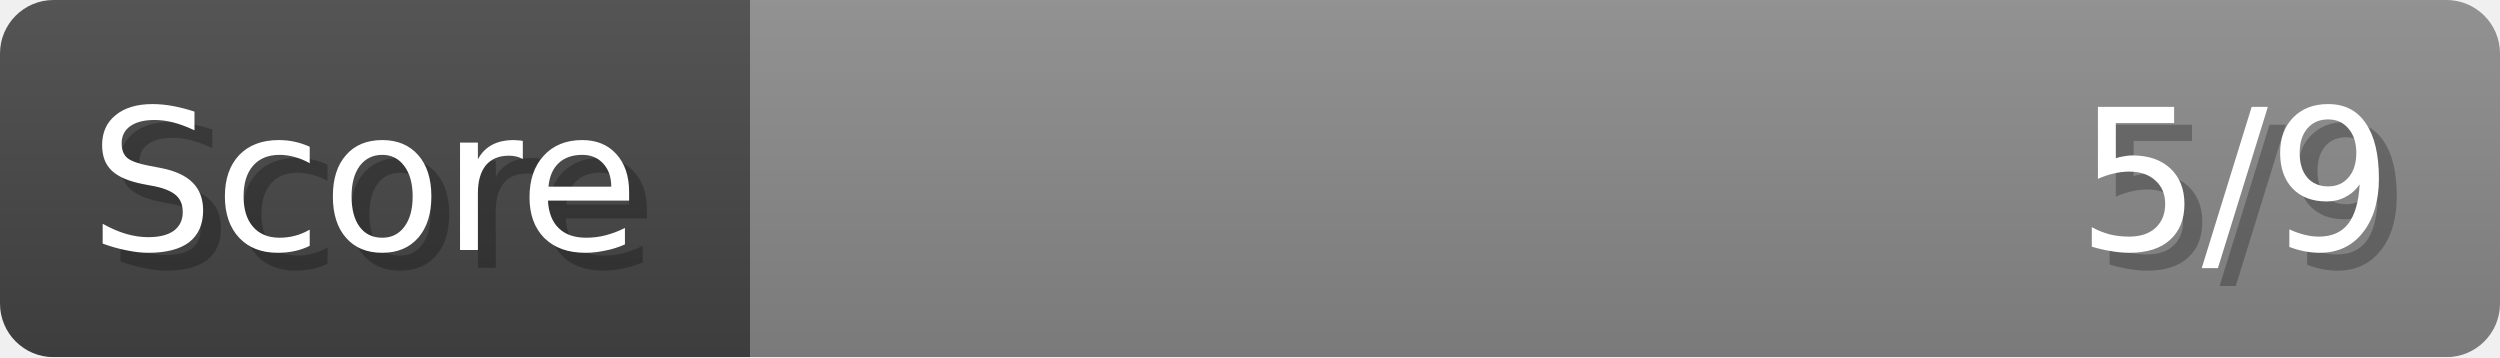
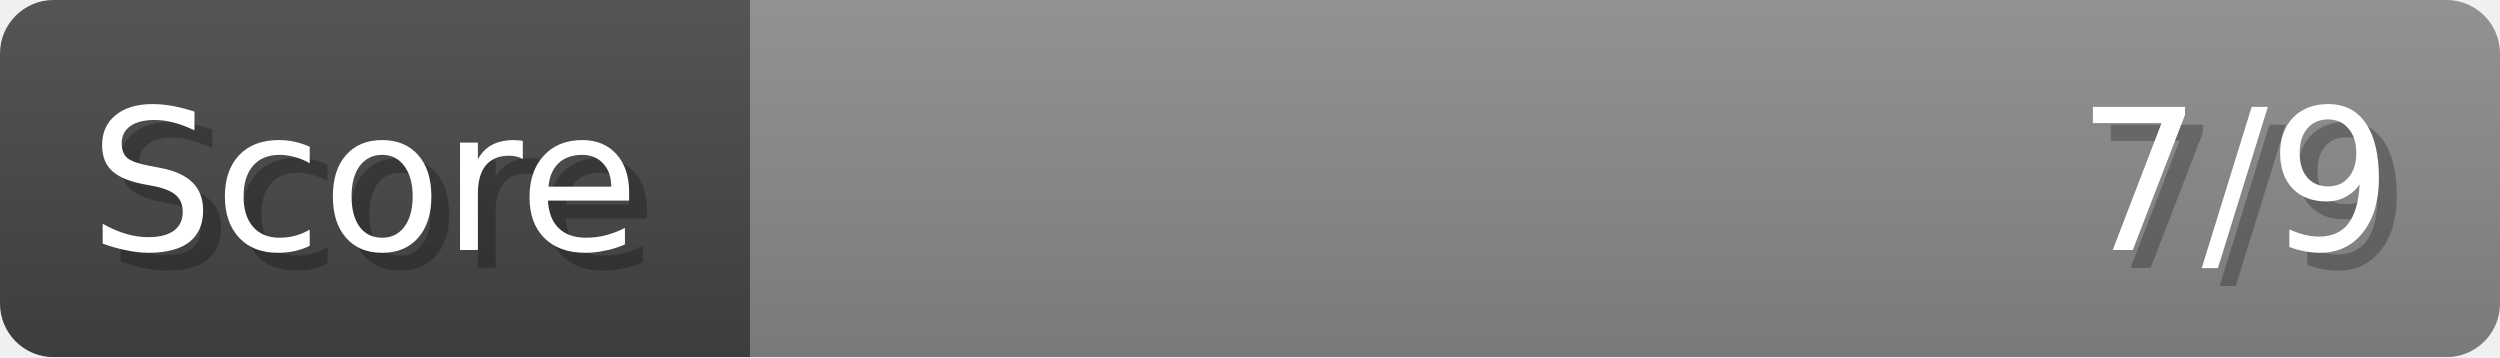
- <svg xmlns="http://www.w3.org/2000/svg" width="140px" height="20px" role="img" aria-label="Score: 5/9">
+ <svg xmlns="http://www.w3.org/2000/svg" width="140px" height="20px" role="img" aria-label="Score: 7/9">
  <linearGradient id="a" x2="0" y2="100%">
    <stop offset="0" stop-opacity=".1" stop-color="#EEE" />
    <stop offset="1" stop-opacity=".1" />
  </linearGradient>
  <mask id="m">
    <rect width="100%" height="100%" rx="3" fill="#FFF" />
  </mask>
  <g mask="url(#m)">
    <rect x="0" y="0" width="42" height="20" fill="#444" />
    <svg x="42" y="0" width="98" height="20">
      <rect width="100%" height="100%" fill="#888888" />
      <rect width="0%" height="100%" fill="#33CC11" transform="">
-         <animate attributeName="width" begin="0.5s" dur="600ms" from="0%" to="55%" repeatCount="1" fill="freeze" calcMode="spline" keyTimes="0; 1" keySplines="0.3, 0.61, 0.355, 1" />
+         <animate attributeName="width" begin="0.5s" dur="600ms" from="0%" to="77%" repeatCount="1" fill="freeze" calcMode="spline" keyTimes="0; 1" keySplines="0.3, 0.61, 0.355, 1" />
      </rect>
    </svg>
    <rect width="140" height="20" fill="url(#a)" />
  </g>
  <g aria-hidden="true" font-size="11" font-family="Verdana, DejaVu Sans, sans-serif" fill="#FFFFFF">
    <text x="6" y="15" fill="#000" opacity="0.25">Score</text>
    <text x="5" y="14">Score</text>
-     <text x="135" y="15" fill="#000" opacity="0.25" text-anchor="end">5/9</text>
-     <text x="134" y="14" text-anchor="end">5/9</text>
+     <text x="135" y="15" fill="#000" opacity="0.25" text-anchor="end">7/9</text>
+     <text x="134" y="14" text-anchor="end">7/9</text>
  </g>
</svg>
